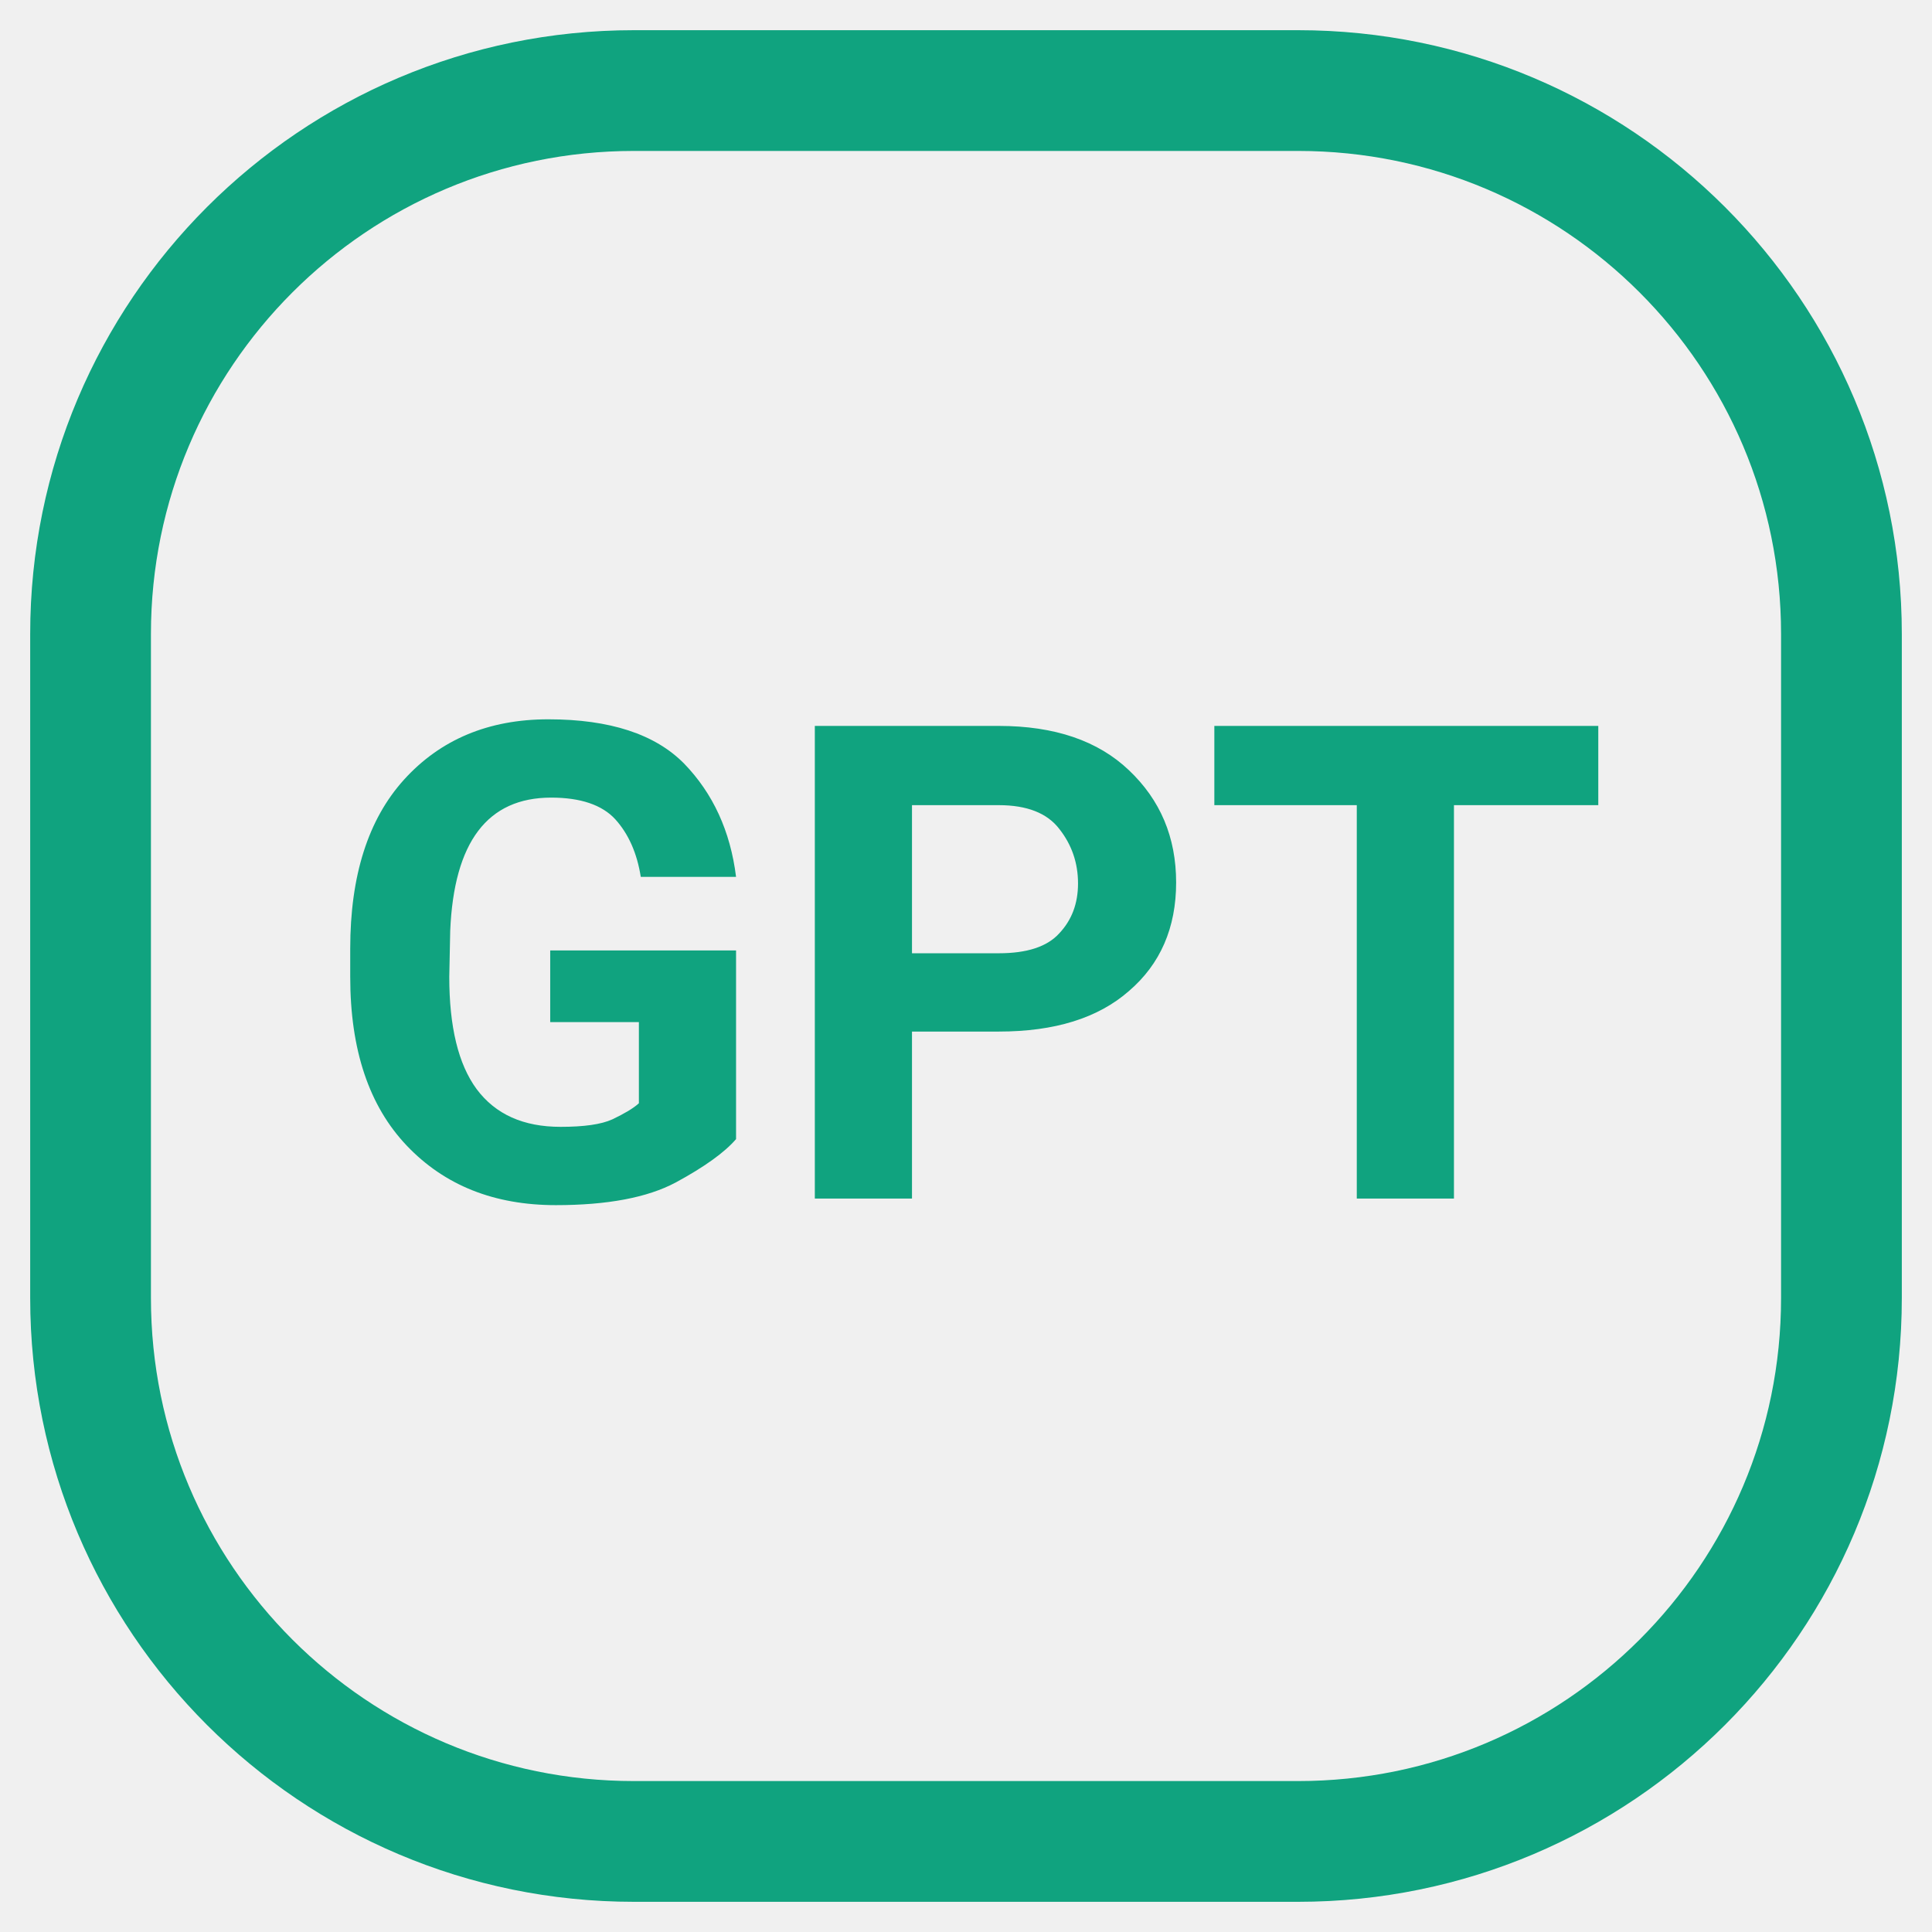
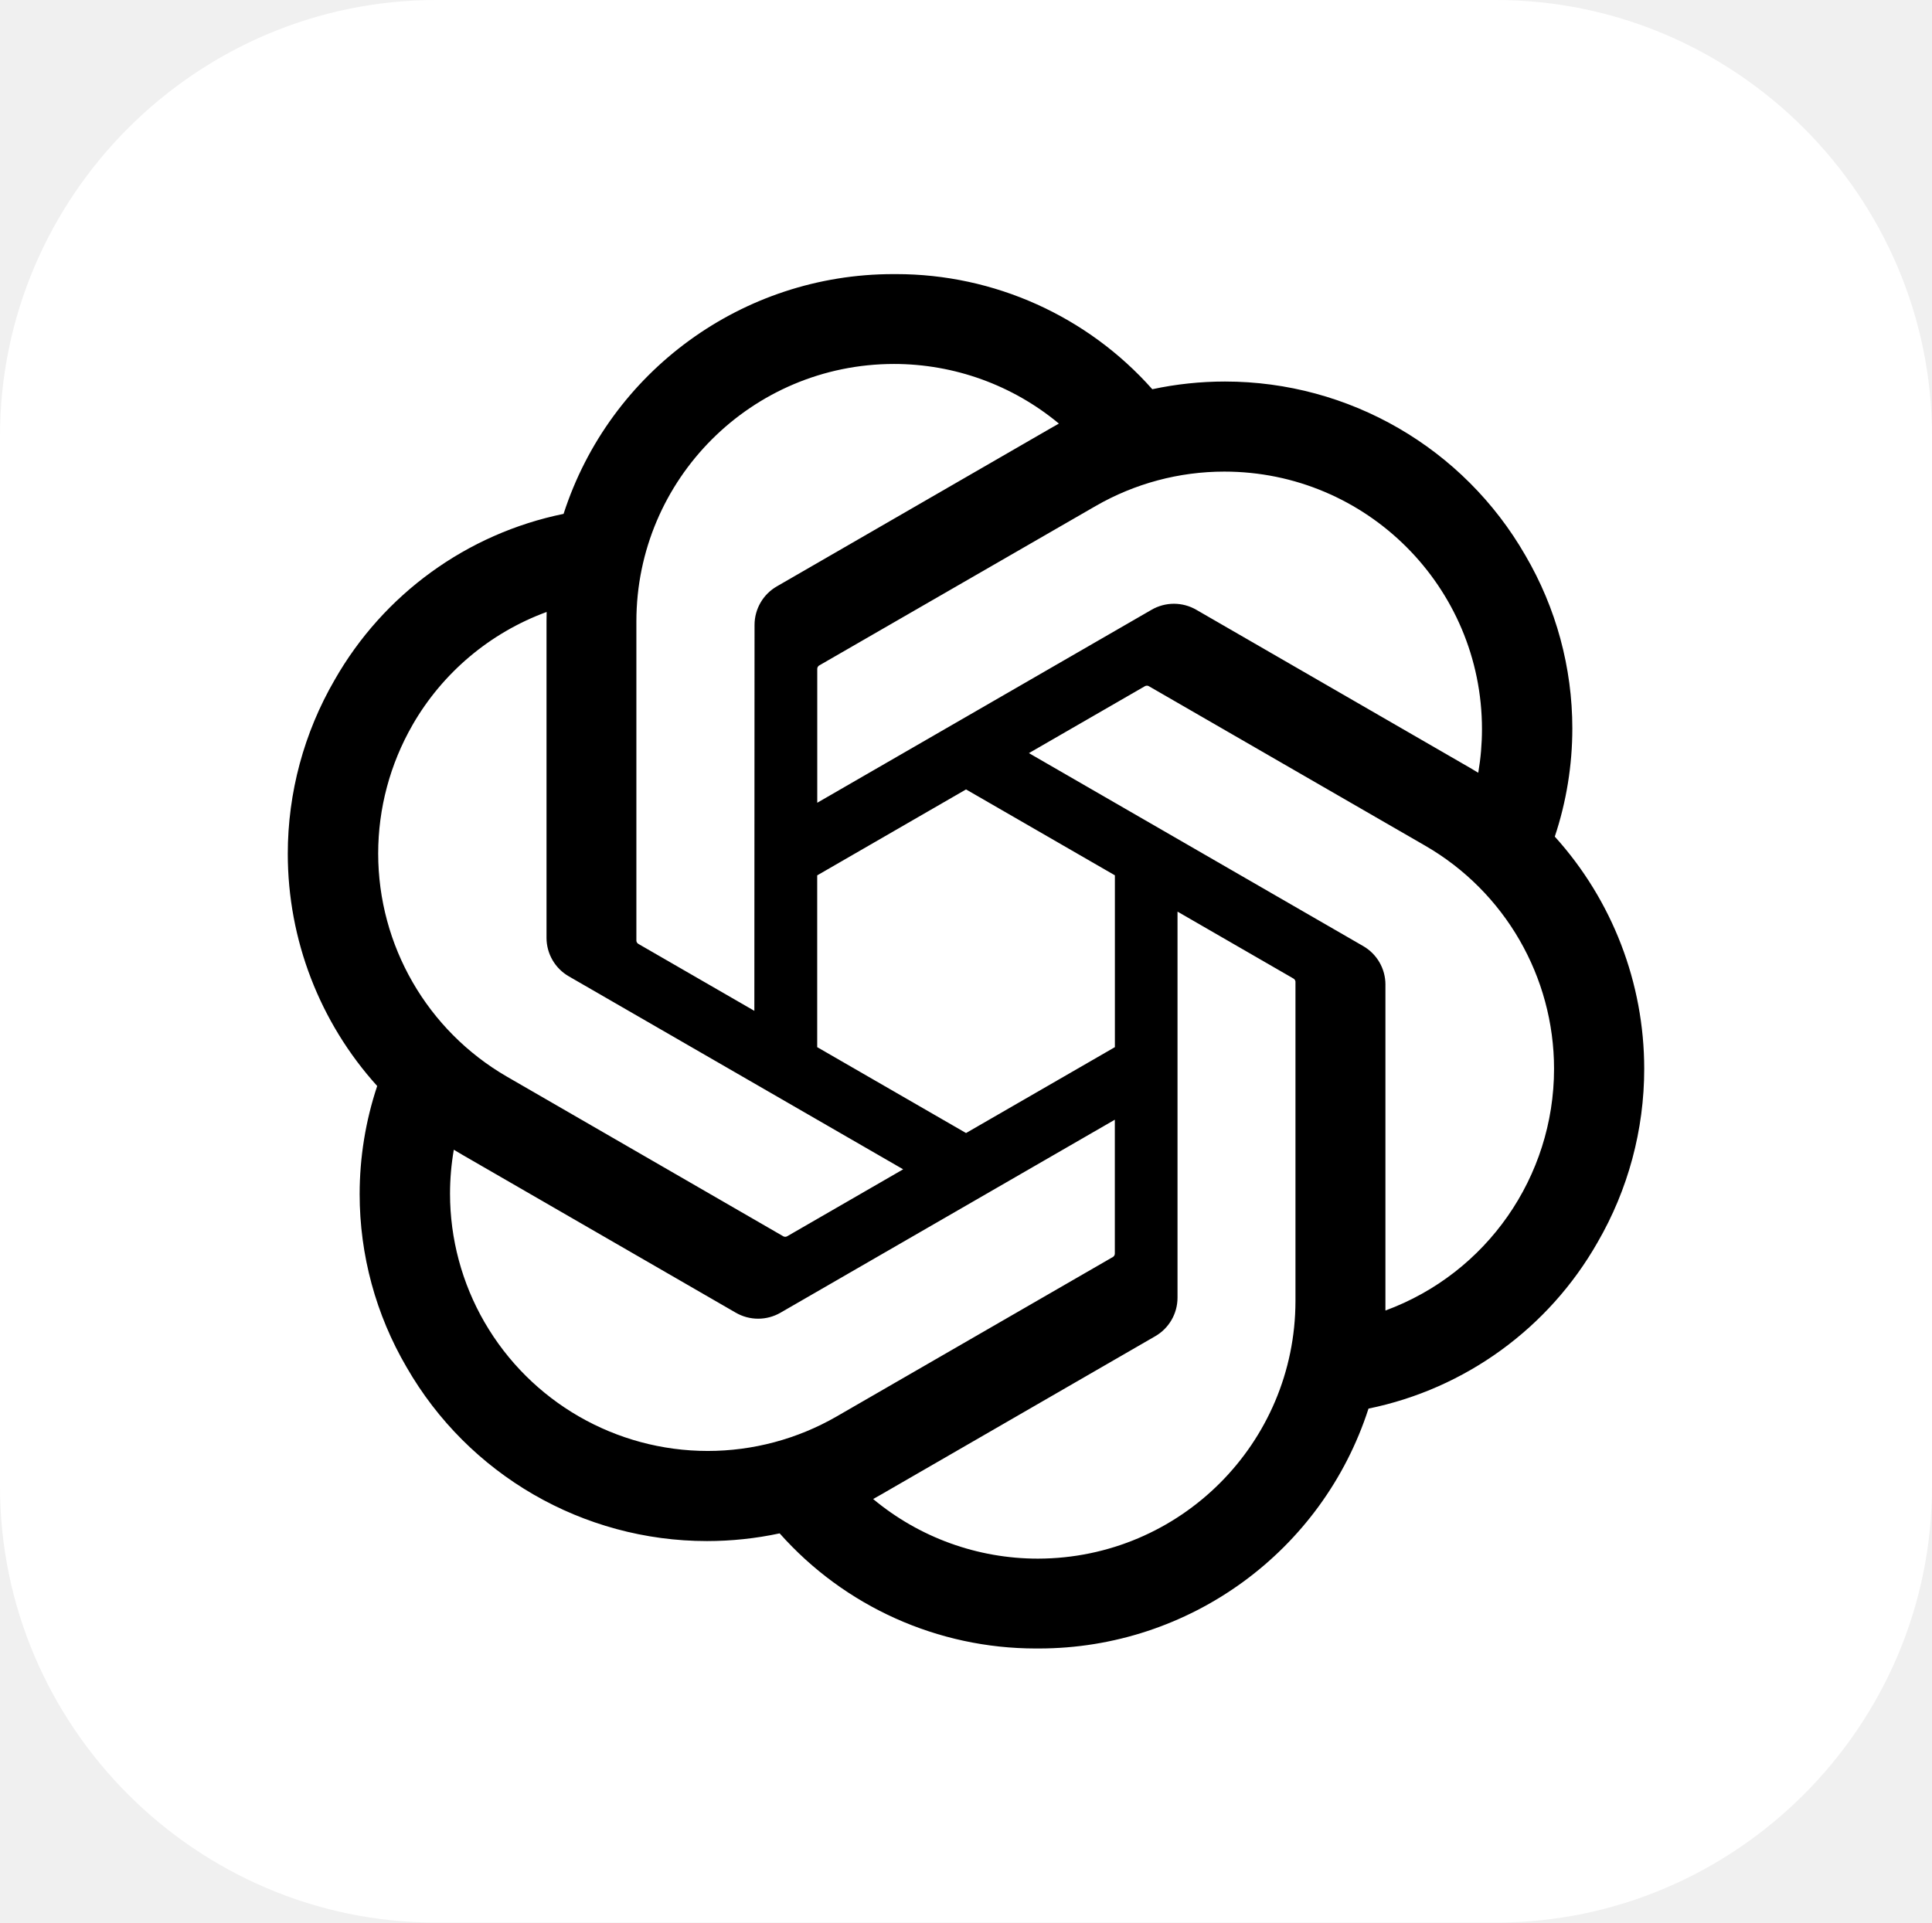
- <svg xmlns="http://www.w3.org/2000/svg" viewBox="0 0 32 32">
-   <rect x="1.5" y="1.5" width="29" height="29" rx="9" fill="none" stroke="#10a37f" stroke-width="2" />
-   <text x="16" y="16" dy=".35em" text-anchor="middle" font-family="ui-sans-serif,system-ui,-apple-system,Segoe UI,Roboto,Arial,sans-serif" font-size="11" font-weight="700" fill="#10a37f">GPT</text>
+ <svg xmlns="http://www.w3.org/2000/svg" shape-rendering="geometricPrecision" text-rendering="geometricPrecision" image-rendering="optimizeQuality" fill-rule="evenodd" clip-rule="evenodd" viewBox="0 0 512 509.639">
+   <path fill="#fff" d="M115.612 0h280.775C459.974 0 512 52.026 512 115.612v278.415c0 63.587-52.026 115.613-115.613 115.613H115.612C52.026 509.64 0 457.614 0 394.027V115.612C0 52.026 52.026 0 115.612 0z" />
+   <path fill-rule="nonzero" d="M412.037 221.764a90.834 90.834 0 004.648-28.67 90.79 90.79 0 00-12.443-45.87c-16.37-28.496-46.738-46.089-79.605-46.089-6.466 0-12.943.683-19.264 2.04a90.765 90.765 0 00-67.881-30.515h-.576c-.059.002-.149.002-.216.002-39.807 0-75.108 25.686-87.346 63.554-25.626 5.239-47.748 21.31-60.682 44.03a91.873 91.873 0 00-12.407 46.077 91.833 91.833 0 0023.694 61.553 90.802 90.802 0 00-4.649 28.67 90.804 90.804 0 0012.442 45.87c16.369 28.504 46.74 46.087 79.61 46.087a91.81 91.81 0 0019.253-2.04 90.783 90.783 0 0067.887 30.516h.576l.234-.001c39.829 0 75.119-25.686 87.357-63.588 25.626-5.242 47.748-21.312 60.682-44.033a91.718 91.718 0 0012.383-46.035 91.83 91.83 0 00-23.693-61.553l-.004-.005zM275.102 413.161h-.094a68.146 68.146 0 01-43.611-15.8 56.936 56.936 0 002.155-1.221l72.54-41.901a11.799 11.799 0 005.962-10.251V241.651l30.661 17.704c.326.163.55.479.596.84v84.693c-.042 37.653-30.554 68.198-68.21 68.273h.001zm-146.689-62.649a68.128 68.128 0 01-9.152-34.085c0-3.904.341-7.817 1.005-11.663.539.323 1.48.897 2.155 1.285l72.54 41.901a11.832 11.832 0 0011.918-.002l88.563-51.137v35.408a1.1 1.1 0 01-.438.94l-73.33 42.339a68.43 68.43 0 01-34.11 9.12 68.359 68.359 0 01-59.15-34.11l-.001.004zm-19.083-158.36a68.044 68.044 0 0135.538-29.934c0 .625-.036 1.731-.036 2.5v83.801l-.001.07a11.79 11.79 0 005.954 10.242l88.564 51.13-30.661 17.704a1.096 1.096 0 01-1.034.093l-73.337-42.375a68.36 68.36 0 01-34.095-59.143 68.412 68.412 0 019.112-34.085l-.004-.003zm251.907 58.621l-88.563-51.137 30.661-17.697a1.097 1.097 0 011.034-.094l73.337 42.339c21.109 12.195 34.132 34.746 34.132 59.132 0 28.604-17.849 54.199-44.686 64.078v-86.308c.004-.032.004-.065.004-.096 0-4.219-2.261-8.119-5.919-10.217zm30.518-45.93c-.539-.331-1.48-.898-2.155-1.286l-72.54-41.901a11.842 11.842 0 00-5.958-1.611c-2.092 0-4.15.558-5.957 1.611l-88.564 51.137v-35.408l-.001-.061a1.1 1.1 0 01.44-.88l73.33-42.303a68.301 68.301 0 0134.108-9.129c37.704 0 68.281 30.577 68.281 68.281a68.69 68.69 0 01-.984 11.545v.005zm-191.843 63.109l-30.668-17.704a1.09 1.09 0 01-.596-.84v-84.692c.016-37.685 30.593-68.236 68.281-68.236a68.332 68.332 0 0143.689 15.804 63.09 63.09 0 00-2.155 1.222l-72.54 41.9a11.794 11.794 0 00-5.961 10.248v.068l-.05 102.23zm16.655-35.91l39.445-22.782 39.444 22.767v45.55l-39.444 22.767-39.445-22.767v-45.535z" />
</svg>
